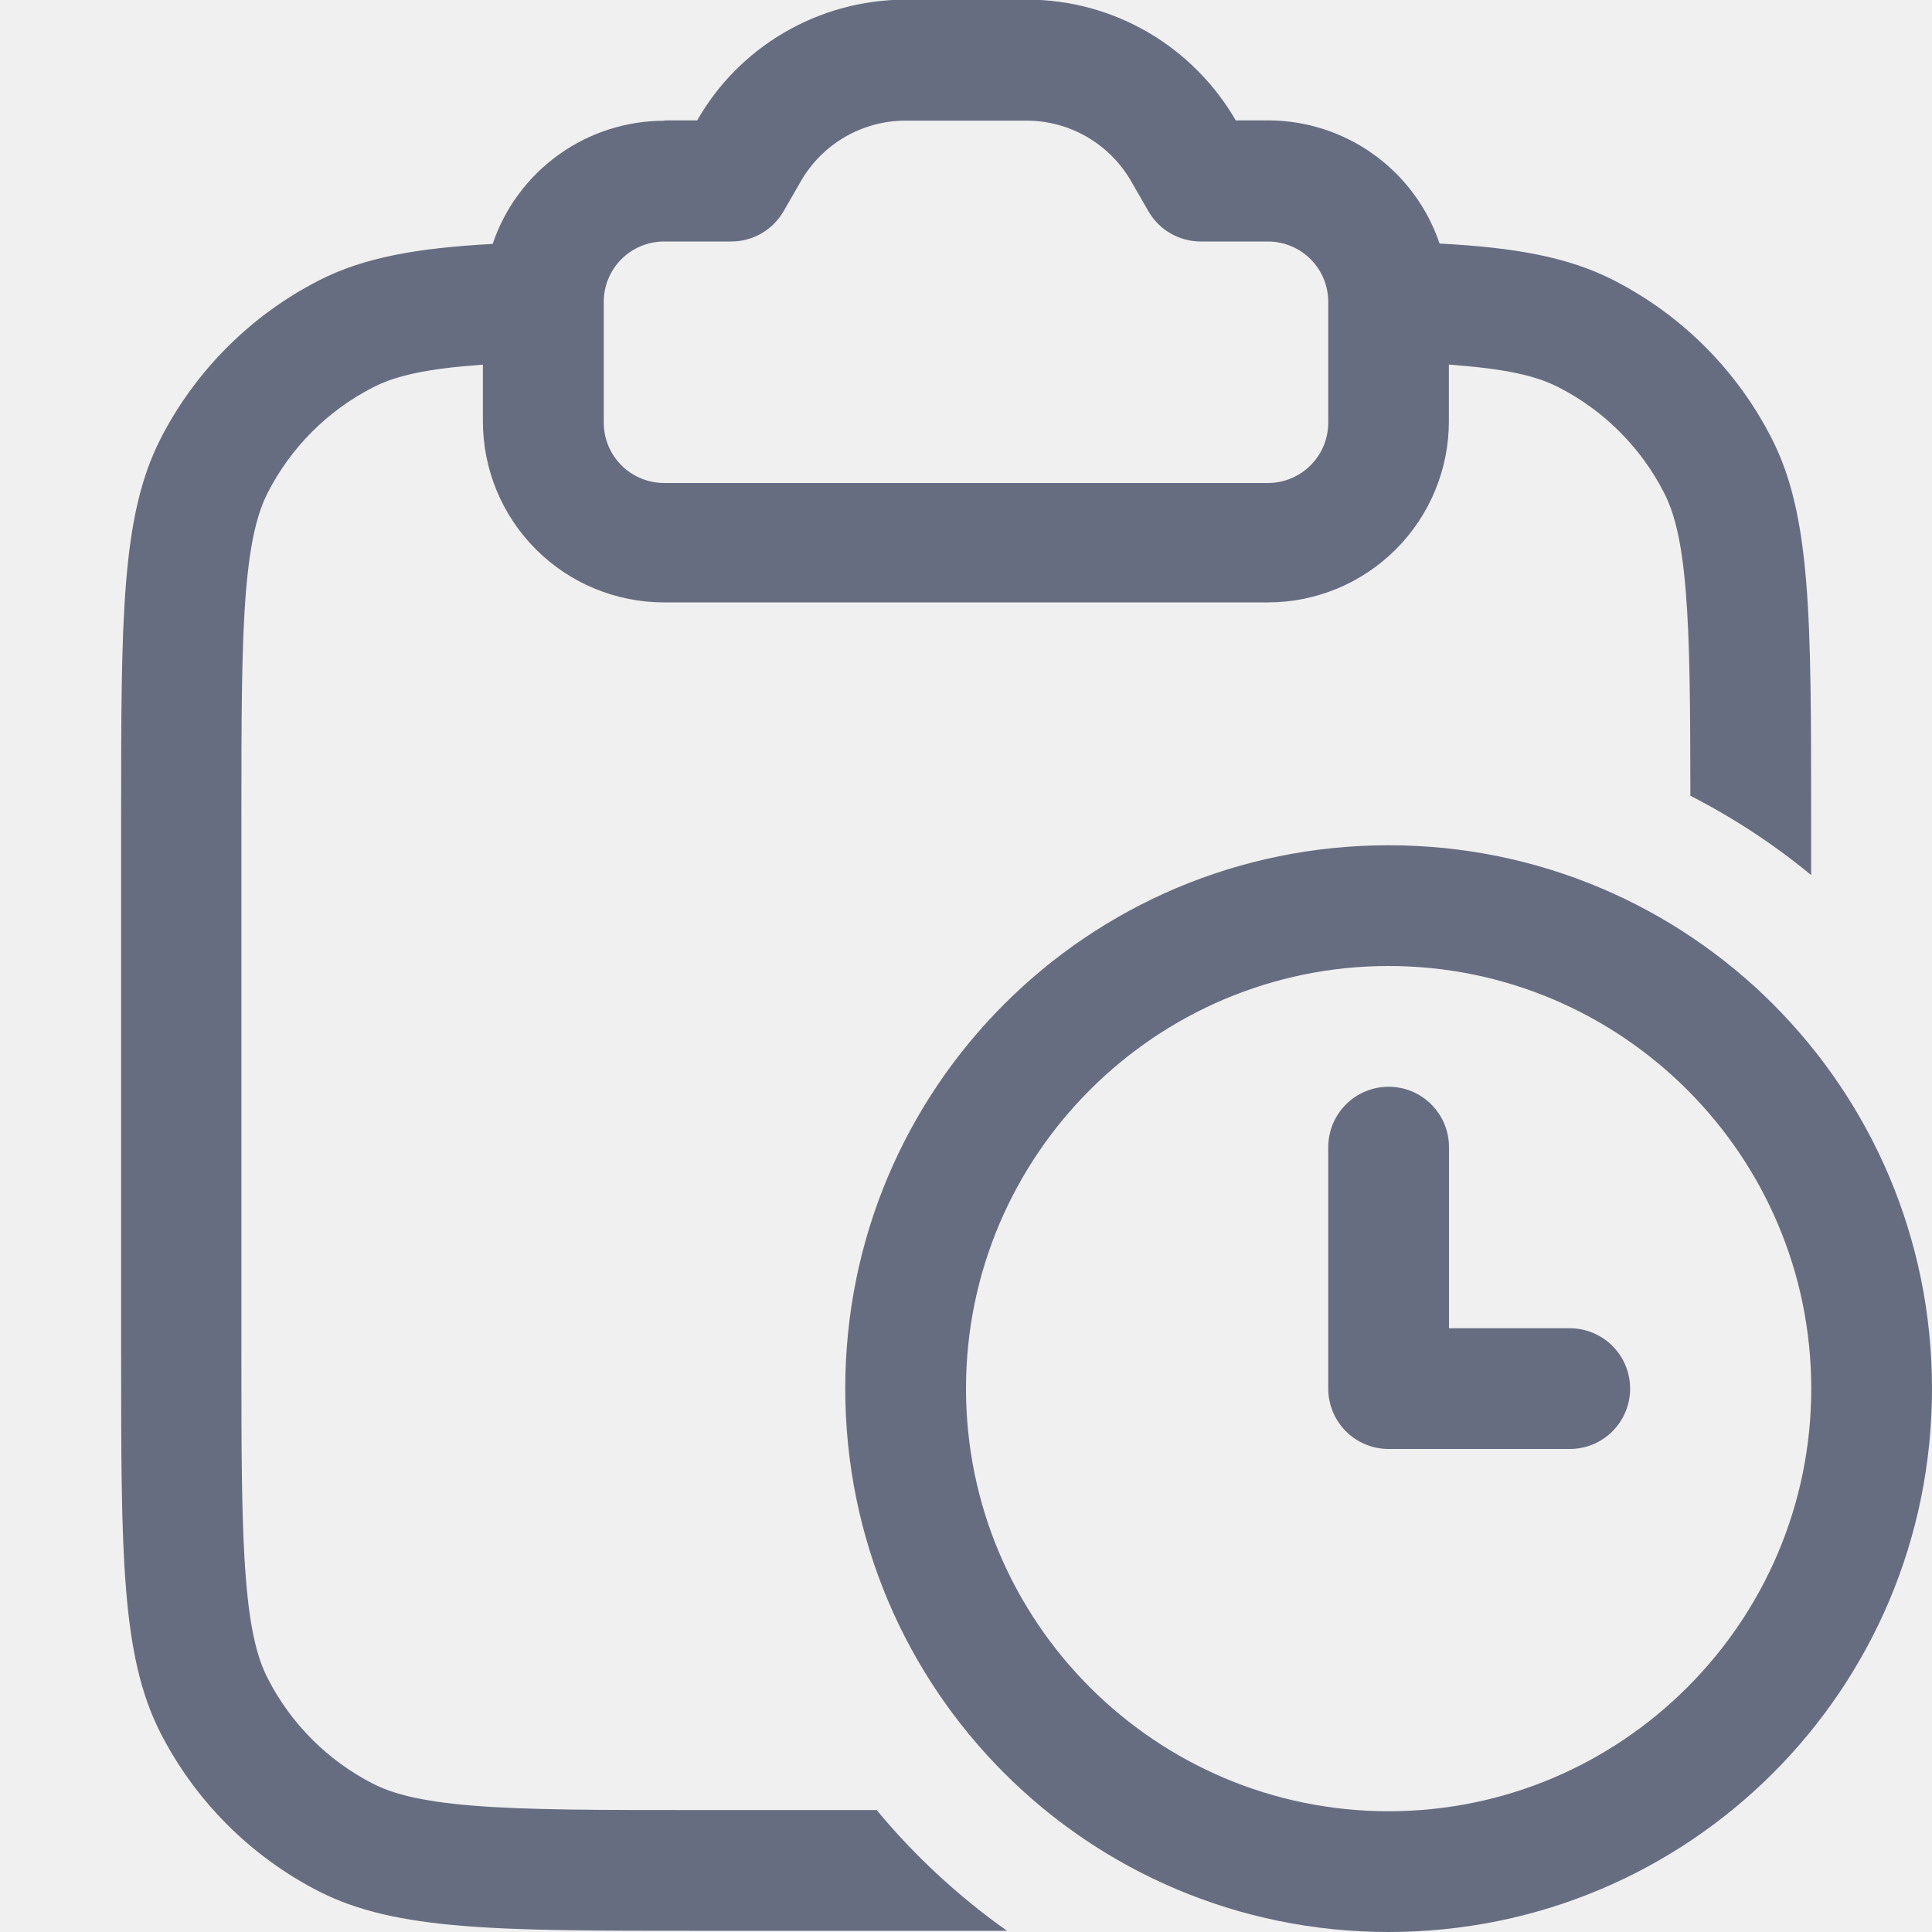
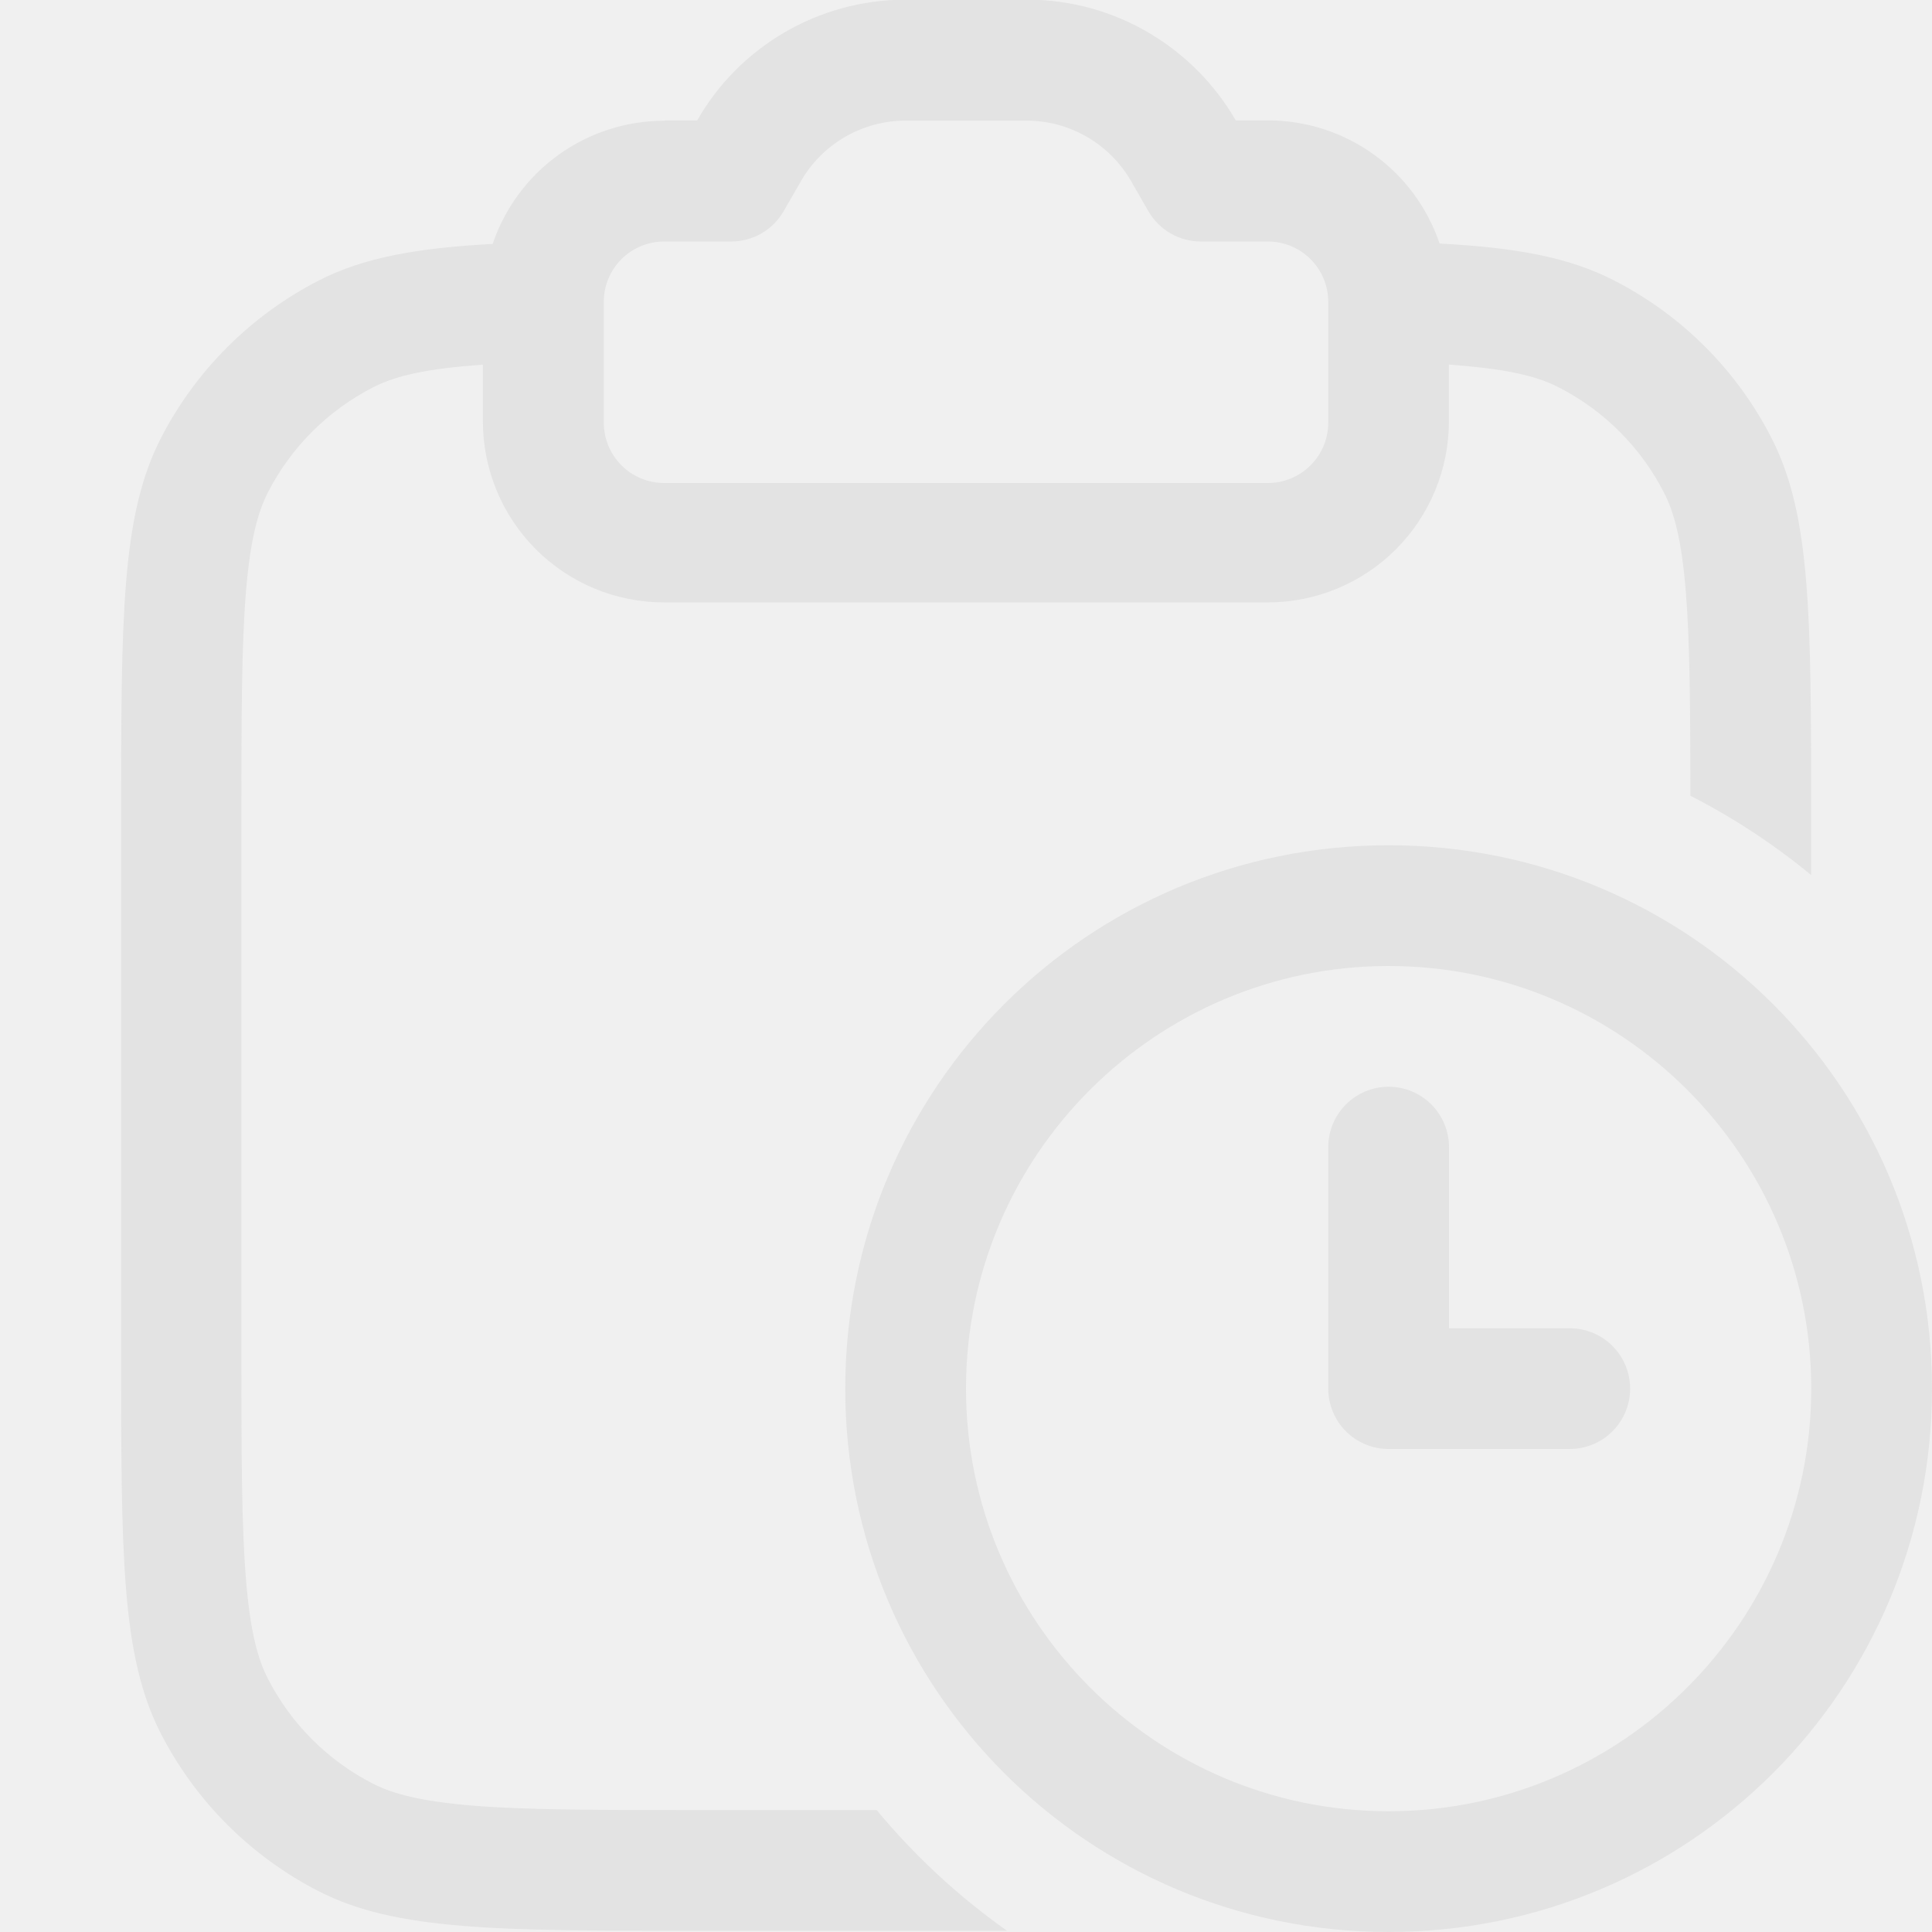
<svg xmlns="http://www.w3.org/2000/svg" width="100" height="100" viewBox="0 0 100 100" fill="none">
-   <g clip-path="url(#clip0_153_430)">
-     <path fill-rule="evenodd" clip-rule="evenodd" d="M34.375 6.25C32.415 6.251 30.504 6.867 28.913 8.011C27.32 9.154 26.127 10.768 25.5 12.625C21.569 12.838 18.812 13.331 16.5 14.519C12.98 16.323 10.116 19.187 8.312 22.706C6.269 26.719 6.269 31.956 6.269 42.456V69.956C6.269 80.456 6.269 85.706 8.312 89.706C10.116 93.226 12.98 96.09 16.5 97.894C20.512 99.938 25.75 99.938 36.25 99.938H52.125C49.61 98.16 47.34 96.059 45.375 93.688H36.25C30.894 93.688 27.25 93.688 24.437 93.456C21.7 93.231 20.294 92.825 19.319 92.331C16.967 91.133 15.055 89.221 13.856 86.869C13.356 85.894 12.95 84.487 12.731 81.744C12.5 78.931 12.494 75.306 12.494 69.931V42.431C12.494 37.081 12.5 33.431 12.731 30.619C12.956 27.887 13.362 26.481 13.856 25.506C15.056 23.156 16.969 21.244 19.319 20.044C20.294 19.544 21.7 19.137 24.437 18.919L24.994 18.875V21.806C24.994 24.293 25.981 26.677 27.739 28.435C29.498 30.194 31.882 31.181 34.369 31.181H65.618C68.105 31.181 70.49 30.194 72.248 28.435C74.006 26.677 74.994 24.293 74.994 21.806V18.869L75.55 18.919C78.287 19.137 79.694 19.544 80.668 20.044C83.019 21.244 84.931 23.156 86.131 25.506C86.631 26.481 87.037 27.881 87.256 30.625C87.469 33.212 87.487 36.5 87.494 41.188C89.735 42.337 91.819 43.706 93.744 45.294V42.438C93.744 31.938 93.744 26.688 91.7 22.688C89.903 19.163 87.037 16.297 83.512 14.5C81.187 13.312 78.45 12.812 74.512 12.606C73.885 10.749 72.692 9.135 71.1 7.992C69.508 6.848 67.597 6.233 65.637 6.231H63.962C61.8 2.494 57.762 -0.019 53.15 -0.019H46.9C42.275 -0.019 38.212 2.494 36.087 6.231H34.412L34.375 6.25ZM40.556 10.938C40.282 11.412 39.887 11.807 39.412 12.081C38.937 12.355 38.398 12.5 37.85 12.5H34.375C33.546 12.5 32.751 12.829 32.165 13.415C31.579 14.001 31.25 14.796 31.25 15.625V21.875C31.25 22.704 31.579 23.499 32.165 24.085C32.751 24.671 33.546 25 34.375 25H65.625C66.454 25 67.249 24.671 67.835 24.085C68.421 23.499 68.75 22.704 68.75 21.875V15.625C68.75 14.796 68.421 14.001 67.835 13.415C67.249 12.829 66.454 12.5 65.625 12.5H62.15C61.601 12.5 61.062 12.355 60.587 12.081C60.112 11.807 59.718 11.412 59.444 10.938L58.544 9.375C57.995 8.423 57.206 7.632 56.254 7.082C55.303 6.532 54.224 6.243 53.125 6.244H46.875C45.776 6.243 44.697 6.532 43.745 7.082C42.794 7.632 42.004 8.423 41.456 9.375L40.556 10.938Z" fill="#676D81" />
-     <path d="M75 59.375C75 58.546 74.671 57.751 74.085 57.165C73.499 56.579 72.704 56.25 71.875 56.25C71.046 56.25 70.251 56.579 69.665 57.165C69.079 57.751 68.75 58.546 68.75 59.375V71.875C68.75 72.704 69.079 73.499 69.665 74.085C70.251 74.671 71.046 75 71.875 75H81.25C82.079 75 82.874 74.671 83.46 74.085C84.046 73.499 84.375 72.704 84.375 71.875C84.375 71.046 84.046 70.251 83.46 69.665C82.874 69.079 82.079 68.75 81.25 68.75H75V59.375Z" fill="#676D81" />
-     <path fill-rule="evenodd" clip-rule="evenodd" d="M71.875 100C87.438 100 100 87.438 100 71.875C100 56.312 87.438 43.75 71.875 43.75C56.312 43.75 43.75 56.312 43.75 71.875C43.75 87.438 56.312 100 71.875 100ZM71.875 93.75C83.938 93.75 93.75 83.938 93.75 71.875C93.75 59.812 83.938 50 71.875 50C59.812 50 50 59.812 50 71.875C50 83.938 59.812 93.75 71.875 93.75Z" fill="#676D81" />
+   <g clip-path="url(#clip0_467_2413)">
+     <path fill-rule="evenodd" clip-rule="evenodd" d="M34.376 6.25C32.416 6.251 30.505 6.867 28.913 8.011C27.322 9.154 26.128 10.768 25.501 12.625C21.57 12.838 18.813 13.331 16.501 14.519C12.981 16.323 10.117 19.187 8.313 22.706C6.27 26.719 6.27 31.956 6.27 42.456V69.956C6.27 80.456 6.27 85.706 8.313 89.706C10.117 93.226 12.981 96.09 16.501 97.894C20.513 99.938 25.751 99.938 36.251 99.938H52.126C49.611 98.16 47.341 96.059 45.376 93.688H36.251C30.895 93.688 27.251 93.688 24.438 93.456C21.701 93.231 20.294 92.825 19.32 92.331C16.968 91.133 15.055 89.221 13.857 86.869C13.357 85.894 12.951 84.487 12.732 81.744C12.501 78.931 12.495 75.306 12.495 69.931V42.431C12.495 37.081 12.501 33.431 12.732 30.619C12.957 27.887 13.363 26.481 13.857 25.506C15.057 23.156 16.97 21.244 19.32 20.044C20.294 19.544 21.701 19.137 24.438 18.919L24.994 18.875V21.806C24.994 24.293 25.982 26.677 27.74 28.435C29.499 30.194 31.883 31.181 34.37 31.181H65.62C68.106 31.181 70.49 30.194 72.249 28.435C74.007 26.677 74.995 24.293 74.995 21.806V18.869L75.551 18.919C78.288 19.137 79.695 19.544 80.669 20.044C83.019 21.244 84.932 23.156 86.132 25.506C86.632 26.481 87.038 27.881 87.257 30.625C87.469 33.212 87.488 36.5 87.495 41.188C89.736 42.337 91.82 43.706 93.745 45.294V42.438C93.745 31.938 93.745 26.688 91.701 22.688C89.904 19.163 87.038 16.297 83.513 14.5C81.188 13.312 78.451 12.812 74.513 12.606C73.886 10.749 72.693 9.135 71.101 7.992C69.509 6.848 67.598 6.233 65.638 6.231H63.963C61.801 2.494 57.763 -0.019 53.151 -0.019H46.901C42.276 -0.019 38.213 2.494 36.088 6.231H34.413L34.376 6.25ZM40.557 10.938C40.283 11.412 39.888 11.807 39.413 12.081C38.938 12.355 38.399 12.5 37.851 12.5H34.376C33.547 12.5 32.752 12.829 32.166 13.415C31.58 14.001 31.251 14.796 31.251 15.625V21.875C31.251 22.704 31.58 23.499 32.166 24.085C32.752 24.671 33.547 25 34.376 25H65.626C66.455 25 67.249 24.671 67.835 24.085C68.421 23.499 68.751 22.704 68.751 21.875V15.625C68.751 14.796 68.421 14.001 67.835 13.415C67.249 12.829 66.455 12.5 65.626 12.5H62.151C61.602 12.5 61.063 12.355 60.588 12.081C60.113 11.807 59.719 11.412 59.444 10.938L58.544 9.375C57.996 8.423 57.207 7.632 56.255 7.082C55.304 6.532 54.224 6.243 53.126 6.244H46.876C45.777 6.243 44.698 6.532 43.746 7.082C42.795 7.632 42.005 8.423 41.457 9.375L40.557 10.938Z" fill="#E3E3E3" />
+     <path d="M75 59.375C75 58.546 74.671 57.751 74.085 57.165C73.499 56.579 72.704 56.25 71.875 56.25C71.046 56.25 70.251 56.579 69.665 57.165C69.079 57.751 68.75 58.546 68.75 59.375V71.875C68.75 72.704 69.079 73.499 69.665 74.085C70.251 74.671 71.046 75 71.875 75H81.25C82.079 75 82.874 74.671 83.46 74.085C84.046 73.499 84.375 72.704 84.375 71.875C84.375 71.046 84.046 70.251 83.46 69.665C82.874 69.079 82.079 68.75 81.25 68.75H75V59.375Z" fill="#E3E3E3" />
+     <path fill-rule="evenodd" clip-rule="evenodd" d="M71.875 100C87.438 100 100 87.438 100 71.875C100 56.312 87.438 43.75 71.875 43.75C56.312 43.75 43.75 56.312 43.75 71.875C43.75 87.438 56.312 100 71.875 100ZM71.875 93.75C83.938 93.75 93.75 83.938 93.75 71.875C93.75 59.812 83.938 50 71.875 50C59.812 50 50 59.812 50 71.875C50 83.938 59.812 93.75 71.875 93.75Z" fill="#E3E3E3" />
  </g>
  <defs>
-     <clipPath id="clip0_153_430">
+     <clipPath id="clip0_467_2413">
      <rect width="100" height="100" fill="white" />
    </clipPath>
  </defs>
</svg>
